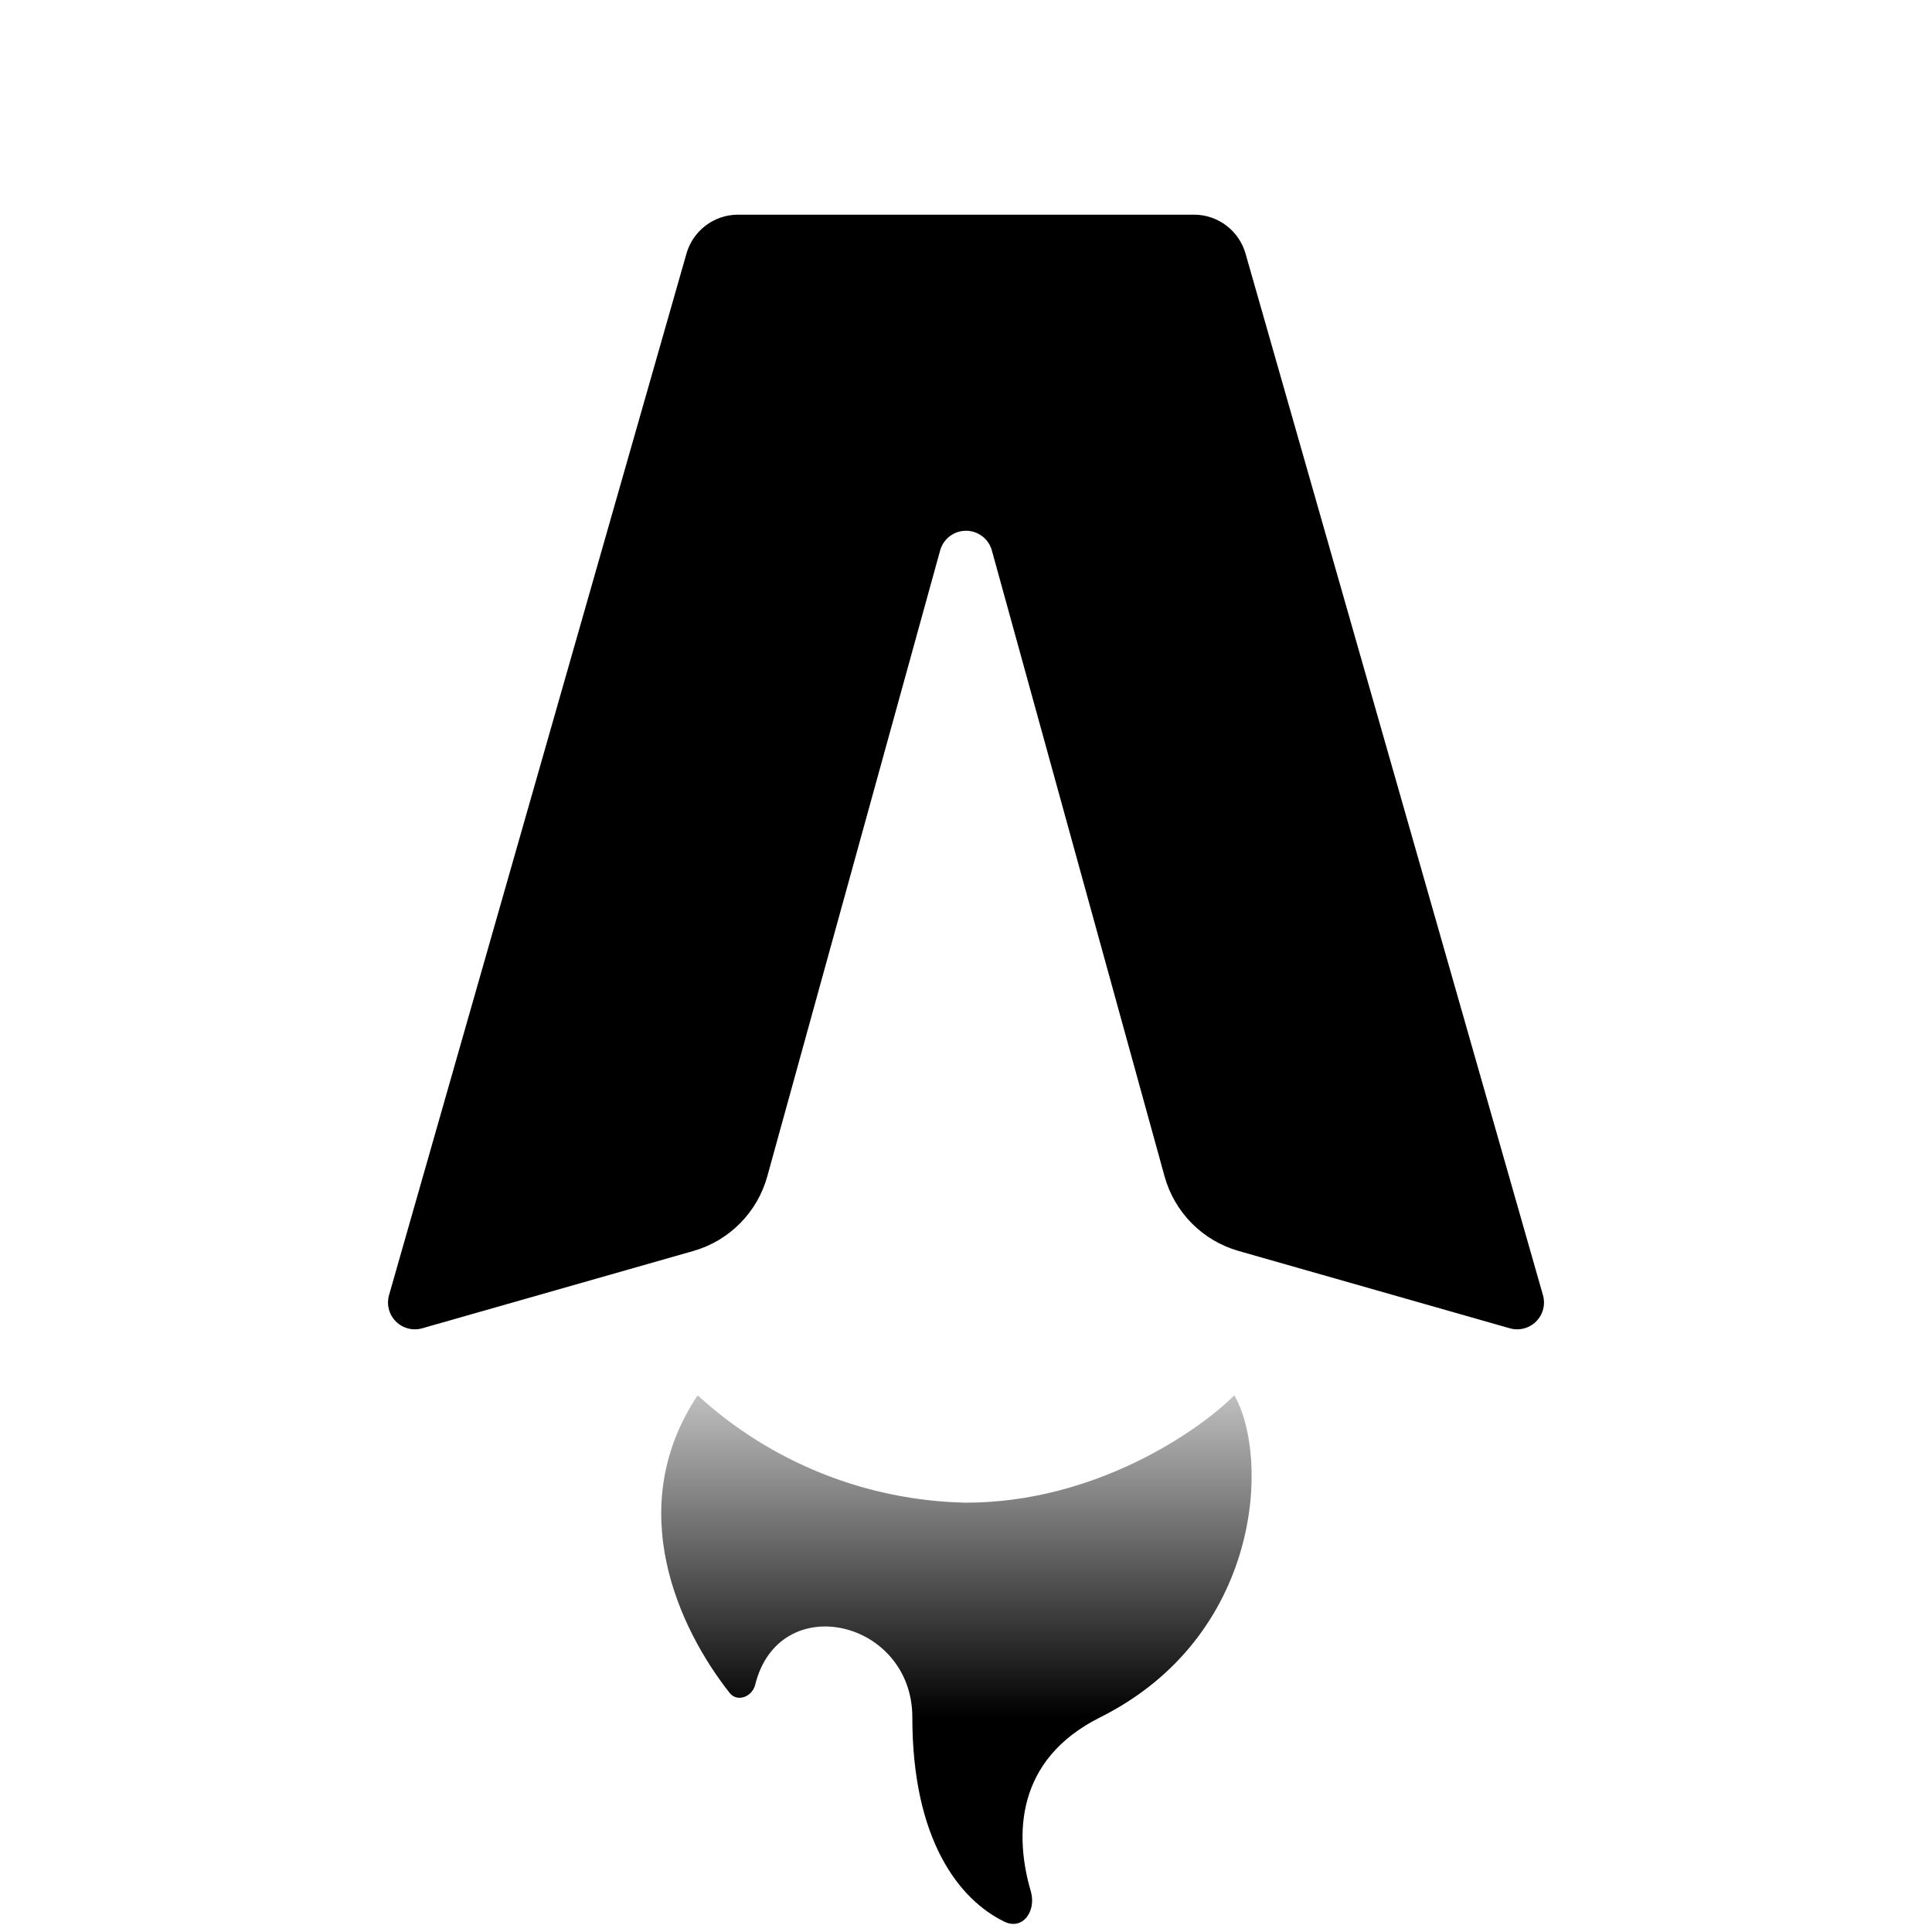
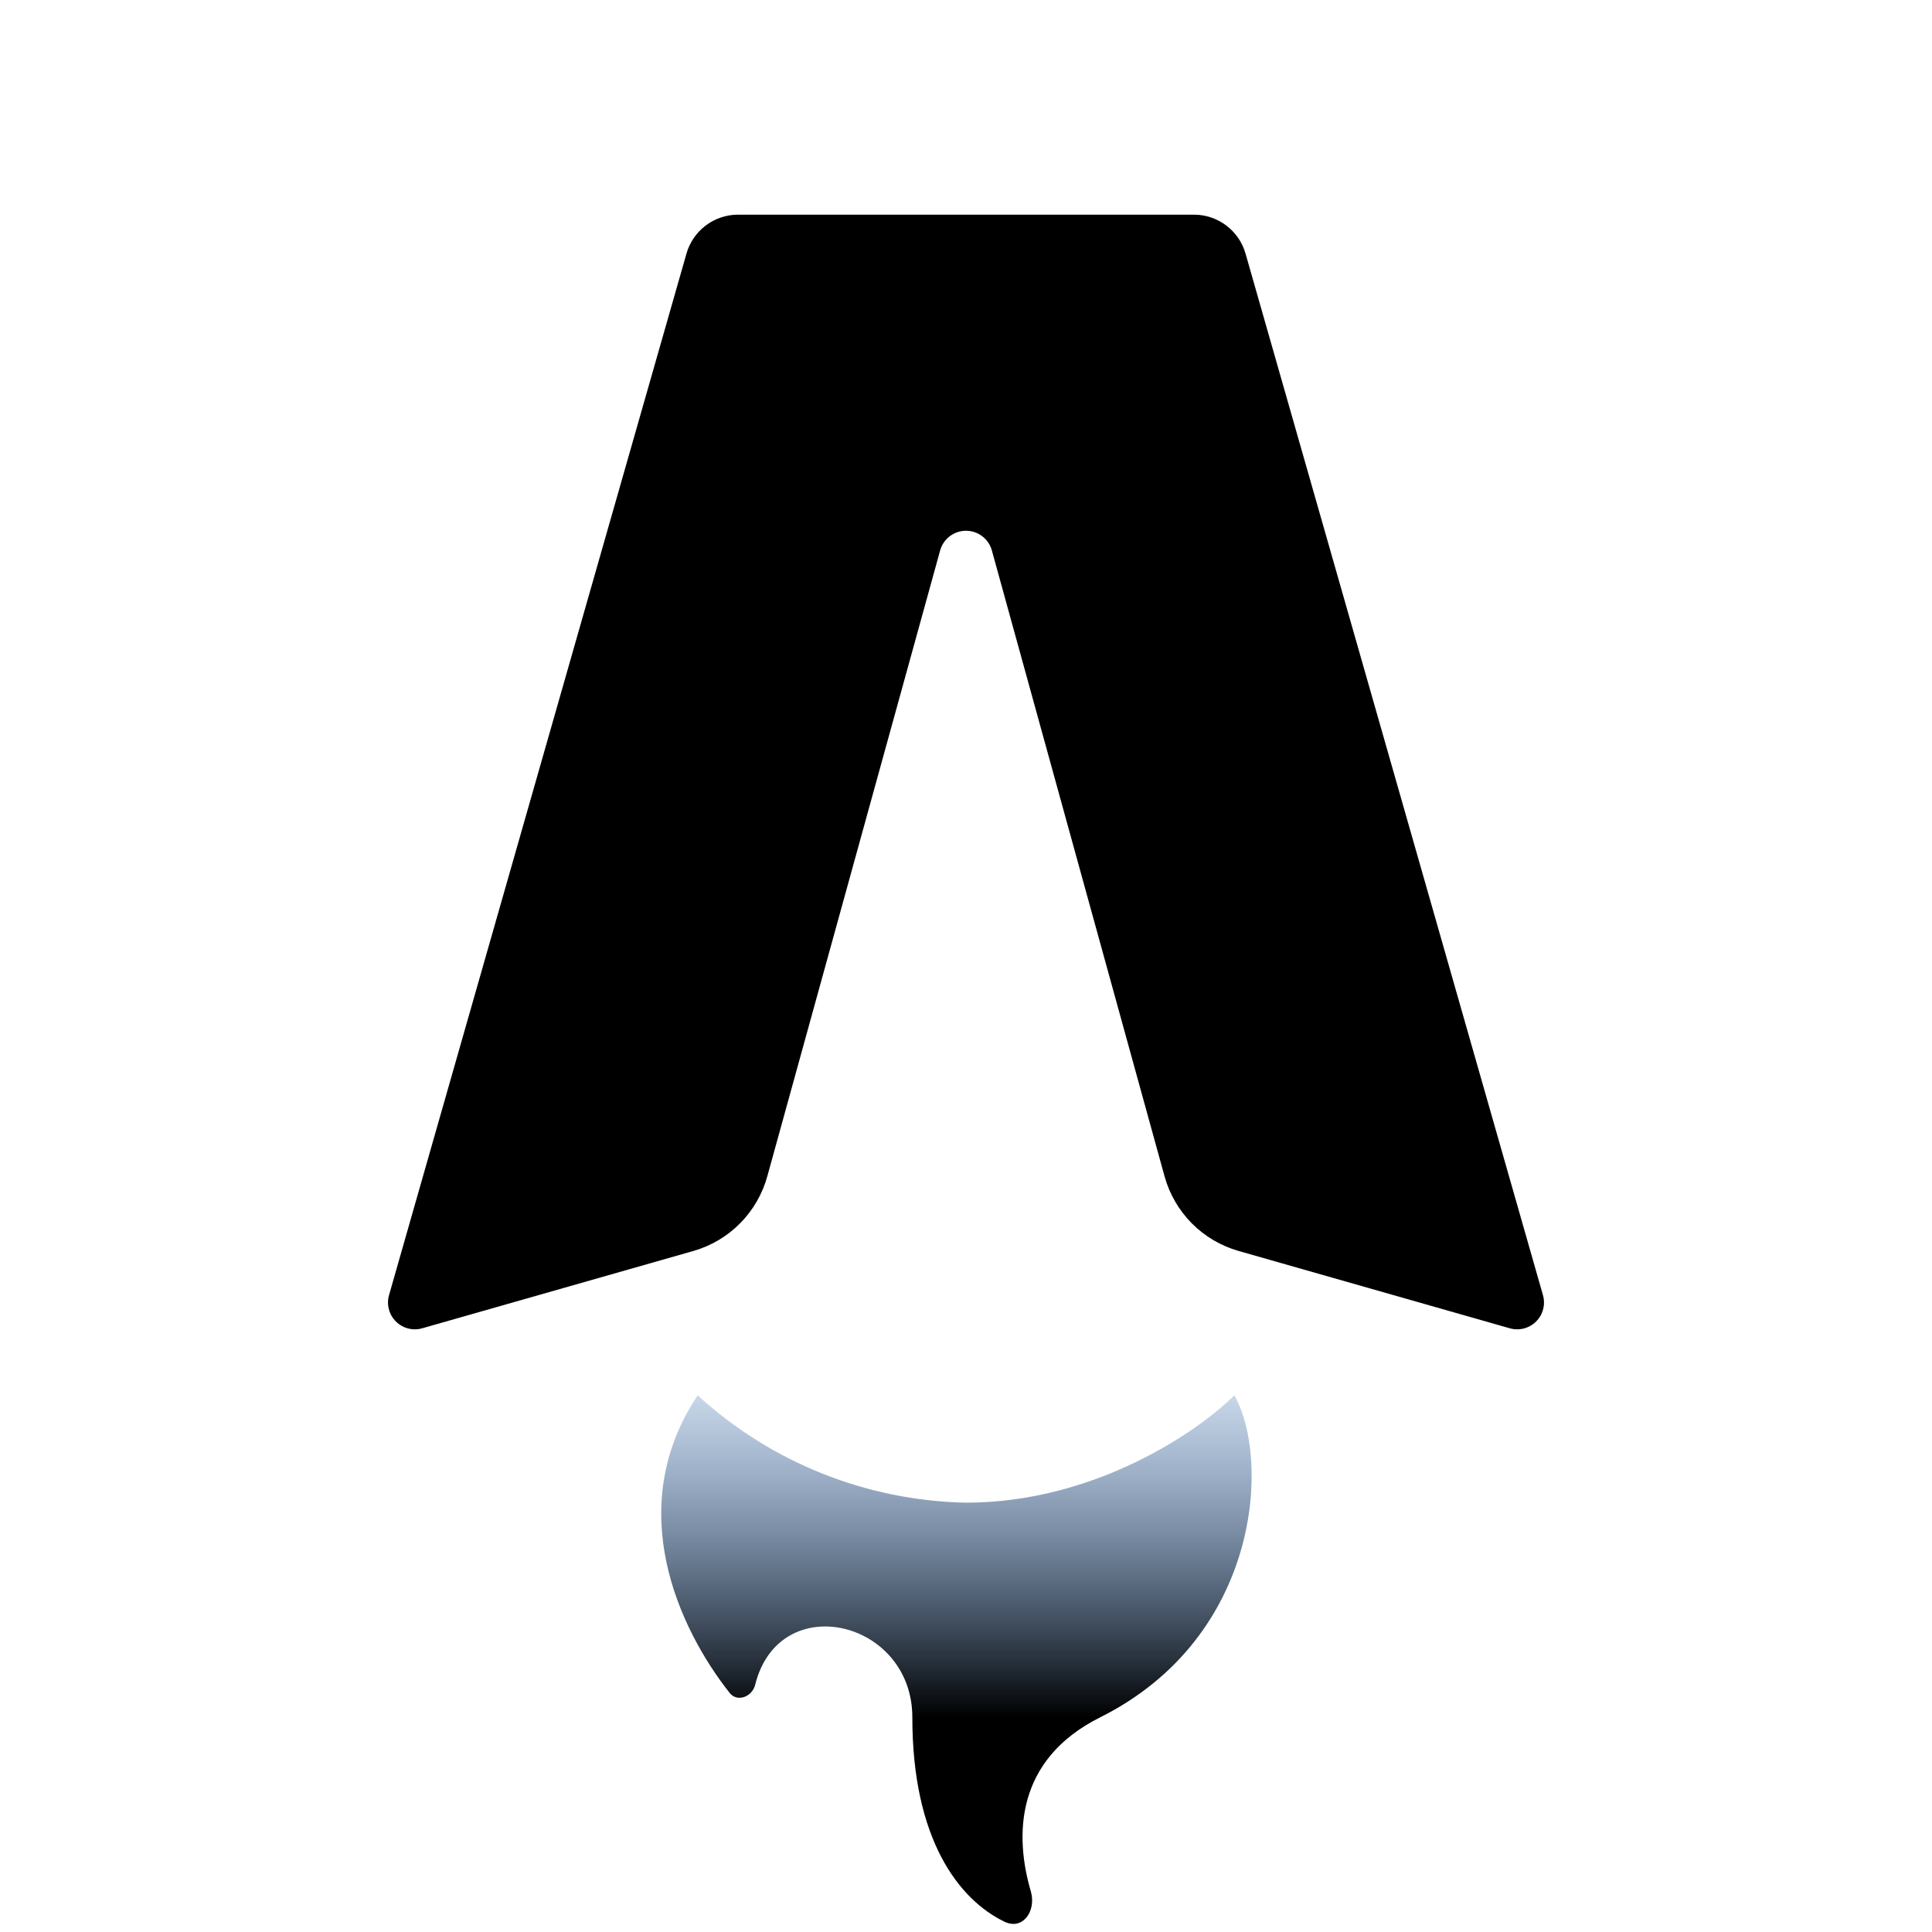
<svg xmlns="http://www.w3.org/2000/svg" fill="none" viewBox="0 0 36 36">
  <path fill="#000" d="M22.25 4h-8.5a1 1 0 0 0-.96.73l-5.54 19.4a.5.5 0 0 0 .62.62l5.05-1.44a2 2 0 0 0 1.38-1.4l3.22-11.66a.5.5 0 0 1 .96 0l3.22 11.67a2 2 0 0 0 1.38 1.39l5.05 1.44a.5.5 0 0 0 .62-.62l-5.54-19.4a1 1 0 0 0-.96-.73Z" />
  <path fill="url(#gradient)" d="M18 28a7.63 7.63 0 0 1-5-2c-1.4 2.1-.35 4.35.6 5.55.14.17.41.07.47-.15.44-1.8 2.93-1.22 2.93.6 0 2.28.87 3.4 1.72 3.81.34.16.59-.2.49-.56-.31-1.05-.29-2.46 1.29-3.25 3-1.5 3.17-4.83 2.5-6-.67.67-2.6 2-5 2Z" />
  <defs>
    <linearGradient id="gradient" x1="16" x2="16" y1="32" y2="24" gradientUnits="userSpaceOnUse">
      <stop stop-color="#000" />
-       <stop offset="1" stop-color="#000" stop-opacity="0" />
+       <stop offset="1" stop-color="#2f7ddb" stop-opacity="0" />
    </linearGradient>
  </defs>
  <style>
    @media (prefers-color-scheme:dark){:root{filter:invert(100%)}}
  </style>
</svg>
